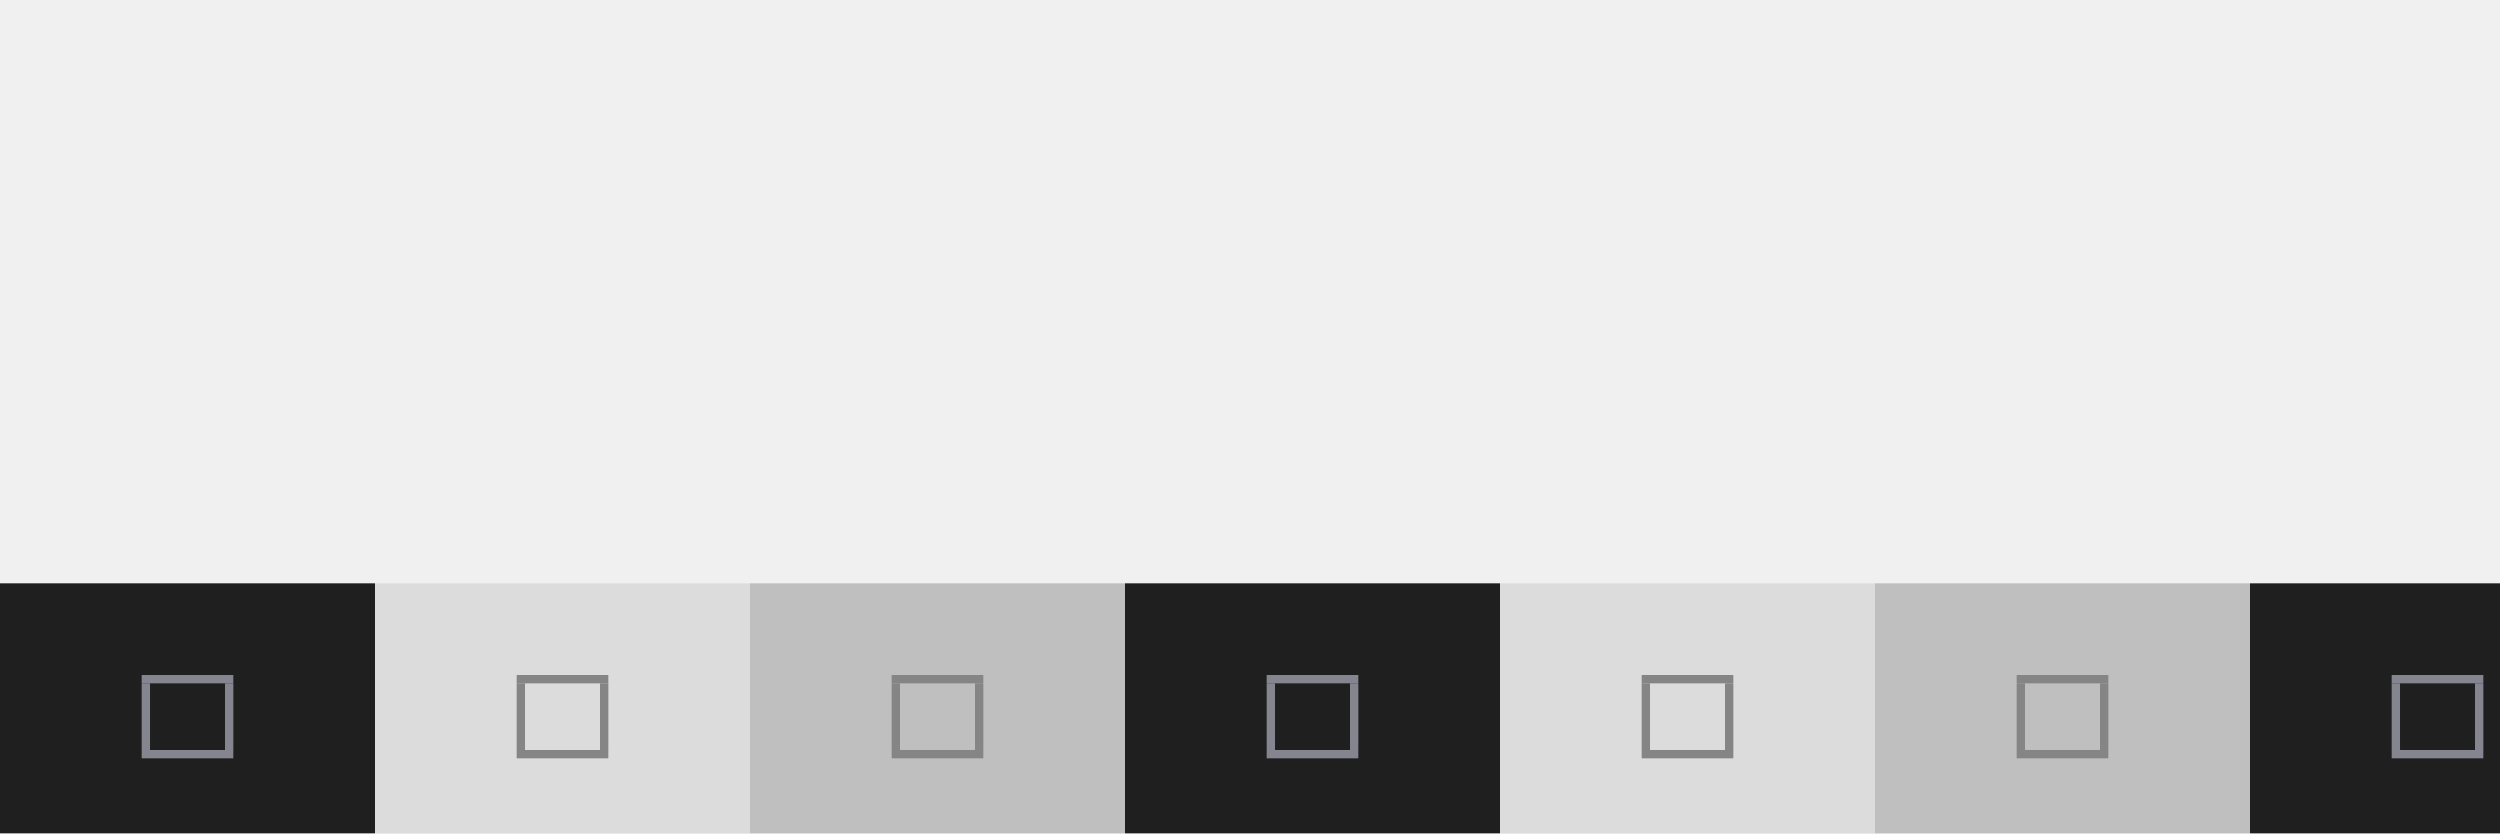
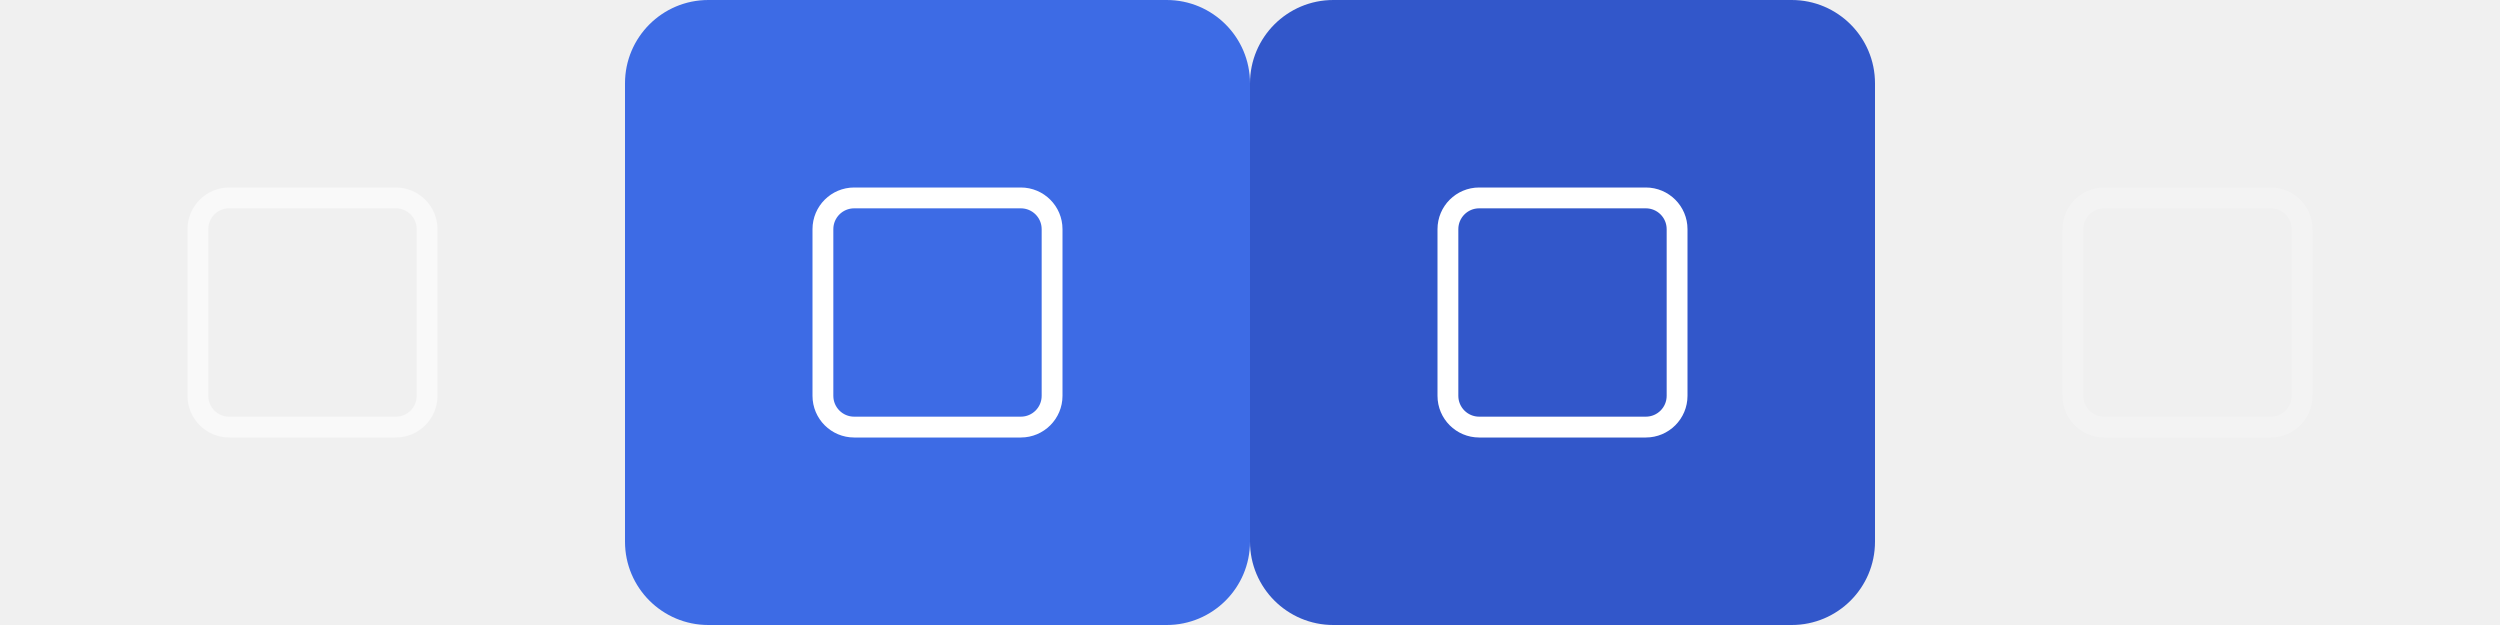
- <svg xmlns="http://www.w3.org/2000/svg" height="100" id="layer1" width="300" version="1.1">
-   <defs id="defs21" />
-   <g id="active-center">
-     <g id="g4752" transform="translate(7.696886,27.24359)">
-       <rect y="42.756" x="-7.697" height="30" width="45" id="rect936" style="fill:#1f1f1f;fill-opacity:1;stroke-width:1" />
-       <g id="g986" transform="matrix(3.779528,0,0,3.779528,-7.696886,-1049.763)" style="fill:#85858f;fill-opacity:1">
-         <rect style="fill:#85858f;fill-opacity:1;stroke-width:0.265" id="rect934" width="2.91" height="0.265" x="4.498" y="294.354" />
-         <rect style="fill:#85858f;fill-opacity:1;stroke-width:0.265" id="rect934-3" width="2.91" height="0.265" x="4.498" y="291.973" />
-         <rect style="fill:#85858f;fill-opacity:1;stroke-width:0.265" id="rect965" width="0.265" height="2.117" x="4.498" y="292.237" />
-         <rect style="fill:#85858f;fill-opacity:1;stroke-width:0.265" id="rect965-6" width="0.265" height="2.117" x="7.144" y="292.237" />
-       </g>
+ <svg xmlns="http://www.w3.org/2000/svg" viewBox="0 0 120 30">
+   <defs>
+     <style>.cls-1,.cls-4{fill:#3d6be5;}.cls-1{opacity:0;}.cls-2,.cls-3,.cls-5{fill:#fff;}.cls-2{opacity:0.57;}.cls-3{opacity:0.2;}.cls-6{fill:#3257ca;}</style>
+   </defs>
+   <g id="layer1">
+     <g id="active-center">
+       <rect id="底图" class="cls-1" width="30" height="30" rx="4" />
+       <path id="active-center-2" data-name="active-center" class="cls-2" d="M19,10a1,1,0,0,1,1,1v8a1,1,0,0,1-1,1H11a1,1,0,0,1-1-1V11a1,1,0,0,1,1-1h8m0-1H11a2,2,0,0,0-2,2v8a2,2,0,0,0,2,2h8a2,2,0,0,0,2-2V11a2,2,0,0,0-2-2Z" />
    </g>
-   </g>
-   <g id="hover-center">
-     <g id="g4744" transform="translate(-1.469778,26.41026)">
-       <rect y="43.59" x="46.47" height="30" width="45" id="rect936-3" style="fill:#dcdcdc;fill-opacity:1;stroke-width:1" />
-       <g id="g986-6" transform="matrix(3.779528,0,0,3.779528,46.46978,-1048.93)">
-         <rect style="fill:#858585;fill-opacity:1;stroke-width:0.265" id="rect934-7" width="2.91" height="0.265" x="4.498" y="294.354" />
-         <rect style="fill:#858585;fill-opacity:1;stroke-width:0.265" id="rect934-3-5" width="2.91" height="0.265" x="4.498" y="291.973" />
-         <rect style="fill:#858585;fill-opacity:1;stroke-width:0.265" id="rect965-3" width="0.265" height="2.117" x="4.498" y="292.237" />
-         <rect style="fill:#858585;fill-opacity:1;stroke-width:0.265" id="rect965-6-5" width="0.265" height="2.117" x="7.144" y="292.237" />
-       </g>
+     <g id="inactive-center">
+       <rect id="底图-2" data-name="底图" class="cls-1" x="90" width="30" height="30" rx="4" />
+       <path class="cls-3" d="M109,10a1,1,0,0,1,1,1v8a1,1,0,0,1-1,1h-8a1,1,0,0,1-1-1V11a1,1,0,0,1,1-1h8m0-1h-8a2,2,0,0,0-2,2v8a2,2,0,0,0,2,2h8a2,2,0,0,0,2-2V11a2,2,0,0,0-2-2Z" />
    </g>
-   </g>
-   <g id="pressed-center">
-     <g id="g4736" transform="translate(-6.469778,28.07691)">
-       <rect y="41.923" x="96.47" height="30" width="45" id="rect936-6" style="fill:#bfbfbf;fill-opacity:1;stroke-width:1" />
-       <g id="g986-2" transform="matrix(3.779528,0,0,3.779528,96.46978,-1050.597)">
-         <rect style="fill:#858585;fill-opacity:1;stroke-width:0.265" id="rect934-9" width="2.91" height="0.265" x="4.498" y="294.354" />
-         <rect style="fill:#858585;fill-opacity:1;stroke-width:0.265" id="rect934-3-1" width="2.91" height="0.265" x="4.498" y="291.973" />
-         <rect style="fill:#858585;fill-opacity:1;stroke-width:0.265" id="rect965-2" width="0.265" height="2.117" x="4.498" y="292.237" />
-         <rect style="fill:#858585;fill-opacity:1;stroke-width:0.265" id="rect965-6-7" width="0.265" height="2.117" x="7.144" y="292.237" />
-       </g>
+     <g id="hover-center">
+       <rect id="底图-3" data-name="底图" class="cls-4" x="30" width="30" height="30" rx="4" />
+       <path class="cls-5" d="M49,10a1,1,0,0,1,1,1v8a1,1,0,0,1-1,1H41a1,1,0,0,1-1-1V11a1,1,0,0,1,1-1h8m0-1H41a2,2,0,0,0-2,2v8a2,2,0,0,0,2,2h8a2,2,0,0,0,2-2V11a2,2,0,0,0-2-2Z" />
    </g>
-   </g>
-   <g id="inactive-center">
-     <g id="g4728" transform="translate(-9.803106,30.57691)">
-       <rect y="39.423" x="144.803" height="30" width="45" id="rect936-0" style="fill:#1f1f1f;fill-opacity:1;stroke-width:1" />
-       <g id="g986-9" transform="matrix(3.779528,0,0,3.779528,144.8031,-1053.097)" style="fill:#85858f;fill-opacity:1">
-         <rect style="fill:#85858f;fill-opacity:1;stroke-width:0.265" id="rect934-36" width="2.91" height="0.265" x="4.498" y="294.354" />
-         <rect style="fill:#85858f;fill-opacity:1;stroke-width:0.265" id="rect934-3-0" width="2.91" height="0.265" x="4.498" y="291.973" />
-         <rect style="fill:#85858f;fill-opacity:1;stroke-width:0.265" id="rect965-62" width="0.265" height="2.117" x="4.498" y="292.237" />
-         <rect style="fill:#85858f;fill-opacity:1;stroke-width:0.265" id="rect965-6-6" width="0.265" height="2.117" x="7.144" y="292.237" />
-       </g>
-     </g>
-   </g>
-   <g id="hover-inactive-center">
-     <g id="g4720" transform="translate(-7.303106,33.07691)">
-       <rect y="36.923" x="187.303" height="30" width="45" id="rect936-1" style="fill:#dcdcdc;fill-opacity:1;stroke-width:1" />
-       <g id="g986-8" transform="matrix(3.779528,0,0,3.779528,187.3031,-1055.597)">
-         <rect style="fill:#858585;fill-opacity:1;stroke-width:0.265" id="rect934-79" width="2.91" height="0.265" x="4.498" y="294.354" />
-         <rect style="fill:#858585;fill-opacity:1;stroke-width:0.265" id="rect934-3-2" width="2.91" height="0.265" x="4.498" y="291.973" />
-         <rect style="fill:#858585;fill-opacity:1;stroke-width:0.265" id="rect965-0" width="0.265" height="2.117" x="4.498" y="292.237" />
-         <rect style="fill:#858585;fill-opacity:1;stroke-width:0.265" id="rect965-6-2" width="0.265" height="2.117" x="7.144" y="292.237" />
-       </g>
-     </g>
-   </g>
-   <g id="pressed-inactive-center">
-     <g id="g4712" transform="translate(-13.13645,28.07691)">
-       <rect y="41.923" x="238.136" height="30" width="45" id="rect936-37" style="fill:#bfbfbf;fill-opacity:1;stroke-width:1" />
-       <g id="g986-5" transform="matrix(3.779528,0,0,3.779528,238.1364,-1050.597)">
-         <rect style="fill:#858585;fill-opacity:1;stroke-width:0.265" id="rect934-92" width="2.91" height="0.265" x="4.498" y="294.354" />
-         <rect style="fill:#858585;fill-opacity:1;stroke-width:0.265" id="rect934-3-28" width="2.91" height="0.265" x="4.498" y="291.973" />
-         <rect style="fill:#858585;fill-opacity:1;stroke-width:0.265" id="rect965-9" width="0.265" height="2.117" x="4.498" y="292.237" />
-         <rect style="fill:#858585;fill-opacity:1;stroke-width:0.265" id="rect965-6-73" width="0.265" height="2.117" x="7.144" y="292.237" />
-       </g>
-     </g>
-   </g>
-   <g id="deactivated-center">
-     <g id="g4704" transform="translate(-10.63642,28.07691)">
-       <rect y="41.923" x="280.636" height="30" width="45" id="rect936-61" style="fill:#1f1f1f;fill-opacity:1;stroke-width:1" />
-       <g style="fill:#85858f;fill-opacity:1" id="g986-29" transform="matrix(3.779528,0,0,3.779528,280.6365,-1050.597)">
-         <rect style="fill:#85858f;fill-opacity:1;stroke-width:0.265" id="rect934-31" width="2.91" height="0.265" x="4.498" y="294.354" />
-         <rect style="fill:#85858f;fill-opacity:1;stroke-width:0.265" id="rect934-3-9" width="2.91" height="0.265" x="4.498" y="291.973" />
-         <rect style="fill:#85858f;fill-opacity:1;stroke-width:0.265" id="rect965-4" width="0.265" height="2.117" x="4.498" y="292.237" />
-         <rect style="fill:#85858f;fill-opacity:1;stroke-width:0.265" id="rect965-6-78" width="0.265" height="2.117" x="7.144" y="292.237" />
-       </g>
-     </g>
-   </g>
-   <g id="deactivated-inactive-center">
-     <g id="g4696" transform="translate(-1.469763,28.07691)">
-       <rect y="41.923" x="316.47" height="30" width="45" id="rect936-4" style="fill:#1f1f1f;fill-opacity:1;stroke-width:1" />
-       <g style="fill:#85858f;fill-opacity:1" id="g986-50" transform="matrix(3.779528,0,0,3.779528,316.4698,-1050.597)">
-         <rect style="fill:#85858f;fill-opacity:1;stroke-width:0.265" id="rect934-361" width="2.91" height="0.265" x="4.498" y="294.354" />
-         <rect style="fill:#85858f;fill-opacity:1;stroke-width:0.265" id="rect934-3-06" width="2.91" height="0.265" x="4.498" y="291.973" />
-         <rect style="fill:#85858f;fill-opacity:1;stroke-width:0.265" id="rect965-32" width="0.265" height="2.117" x="4.498" y="292.237" />
-         <rect style="fill:#85858f;fill-opacity:1;stroke-width:0.265" id="rect965-6-0" width="0.265" height="2.117" x="7.144" y="292.237" />
-       </g>
+     <g id="pressed-center">
+       <rect id="底图-4" data-name="底图" class="cls-6" x="60" width="30" height="30" rx="4" />
+       <path class="cls-5" d="M79,10a1,1,0,0,1,1,1v8a1,1,0,0,1-1,1H71a1,1,0,0,1-1-1V11a1,1,0,0,1,1-1h8m0-1H71a2,2,0,0,0-2,2v8a2,2,0,0,0,2,2h8a2,2,0,0,0,2-2V11a2,2,0,0,0-2-2Z" />
    </g>
  </g>
</svg>
